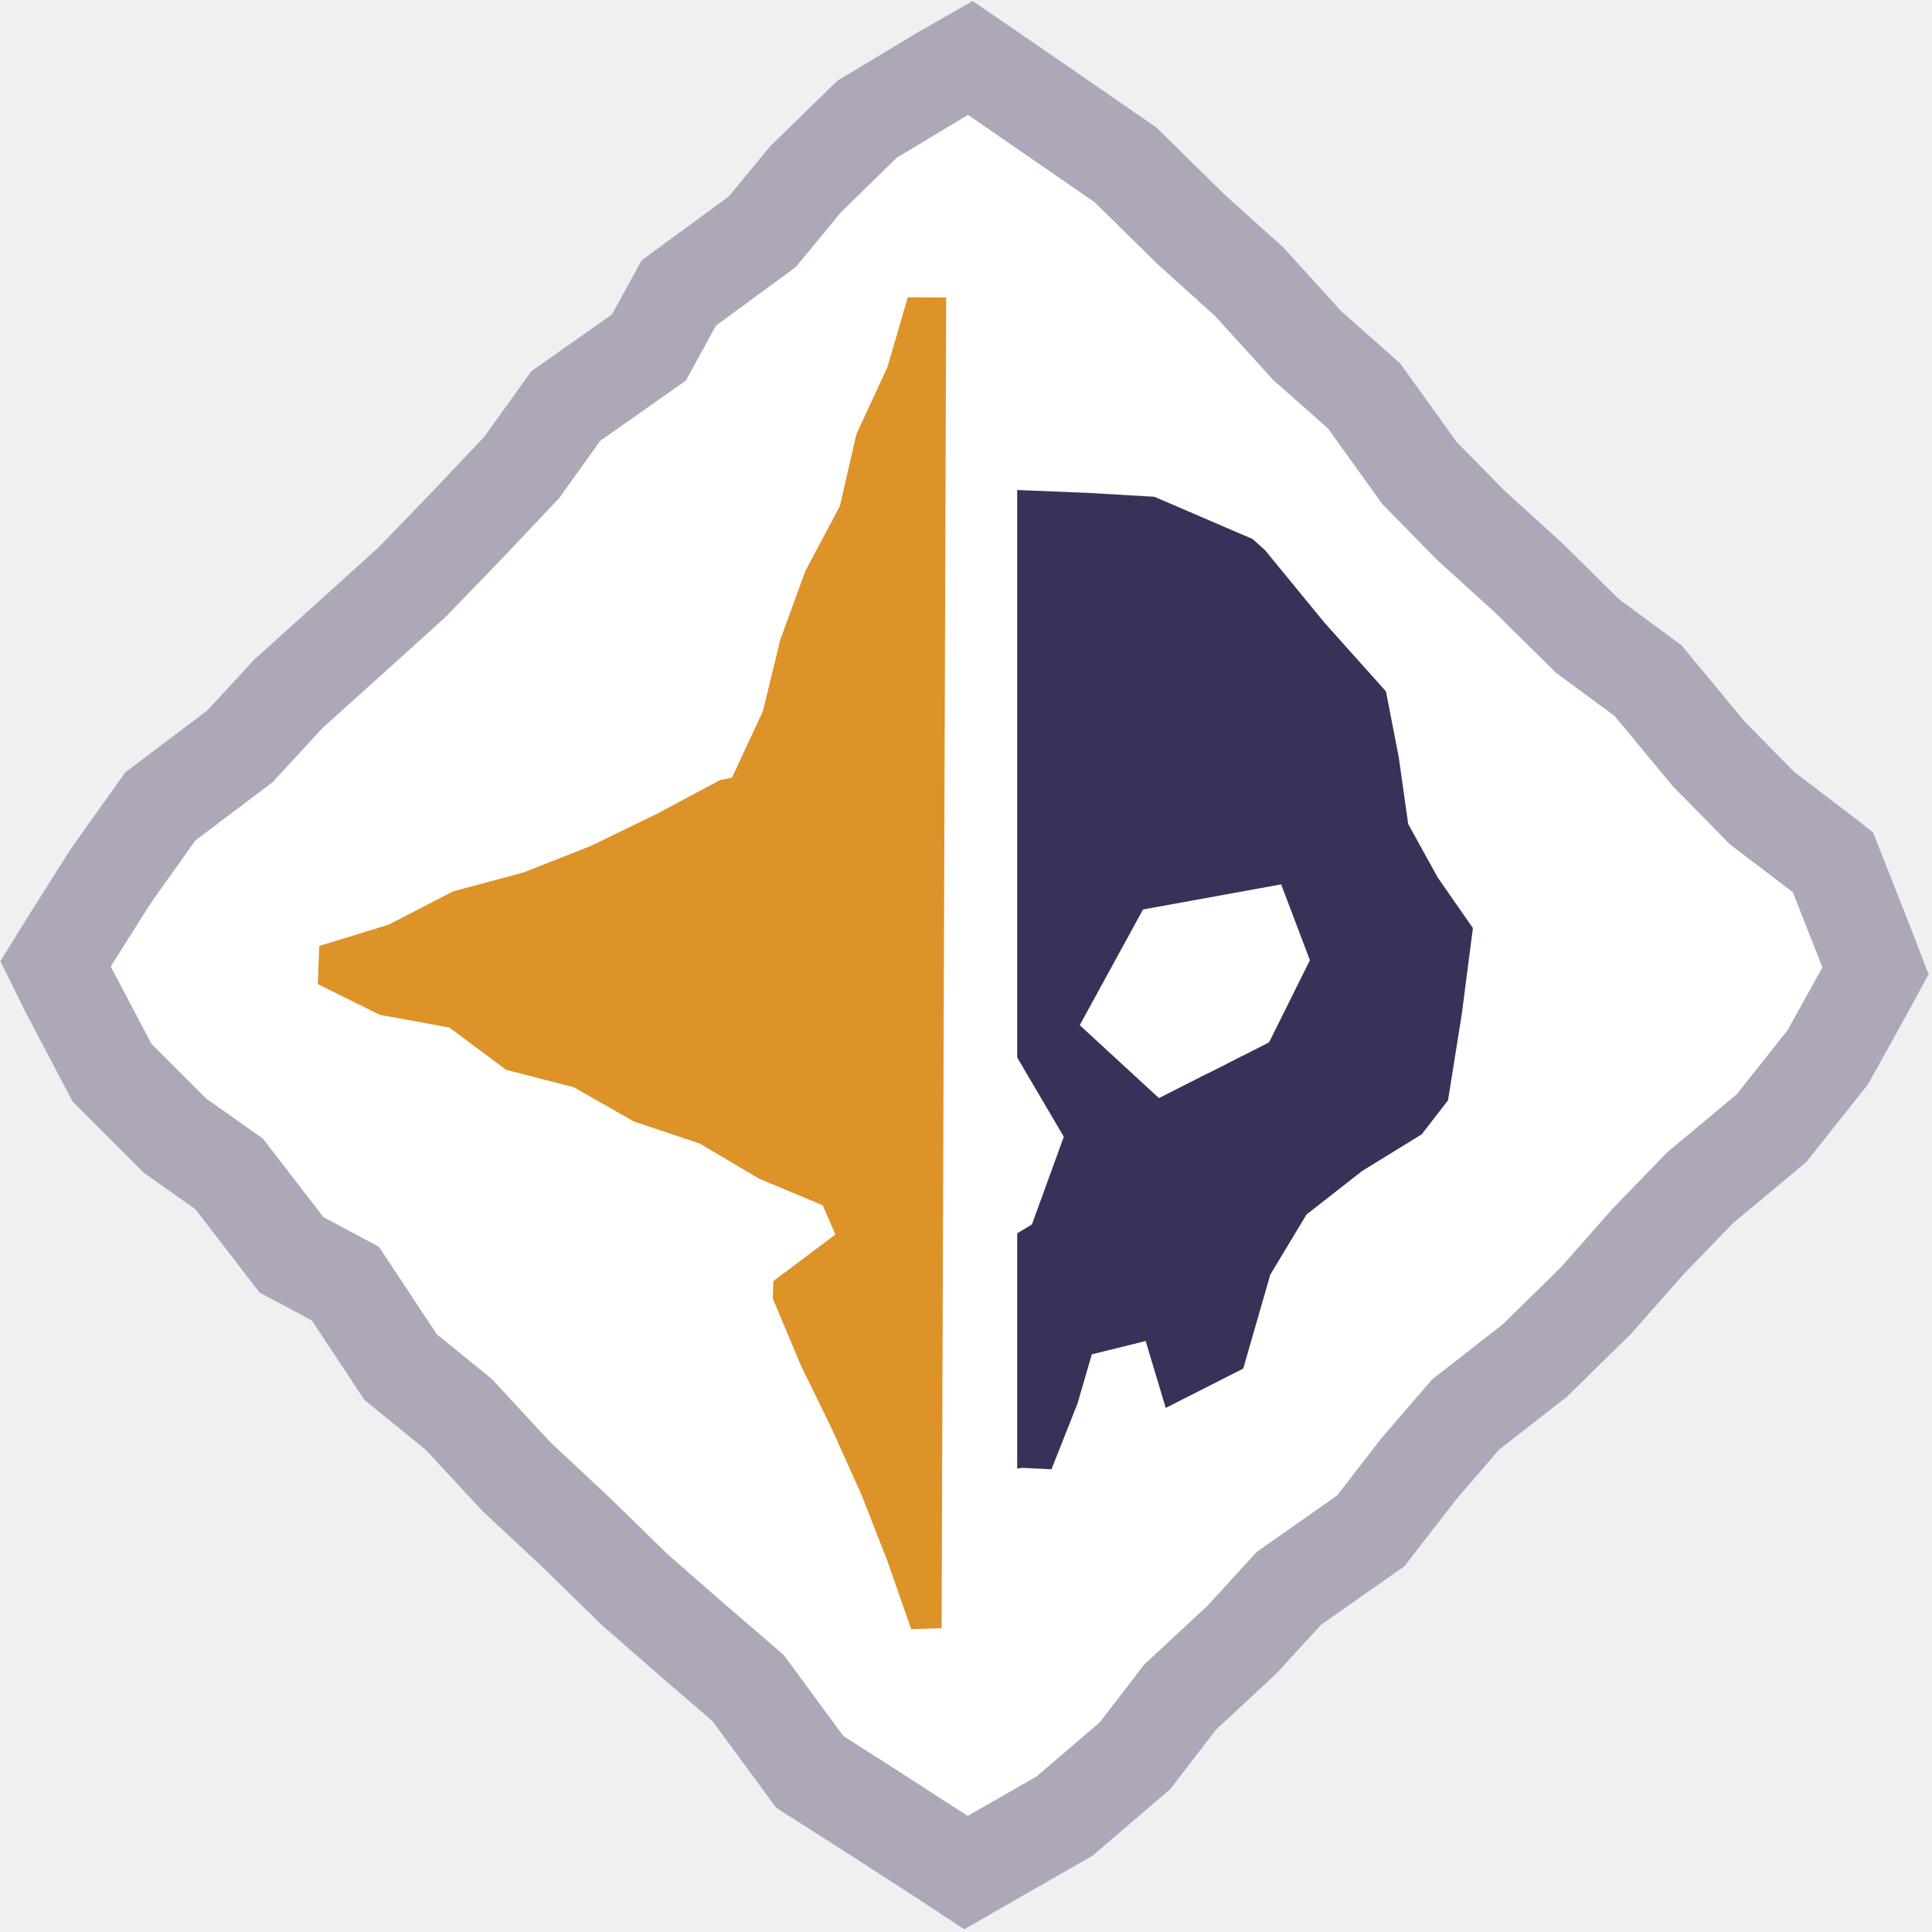
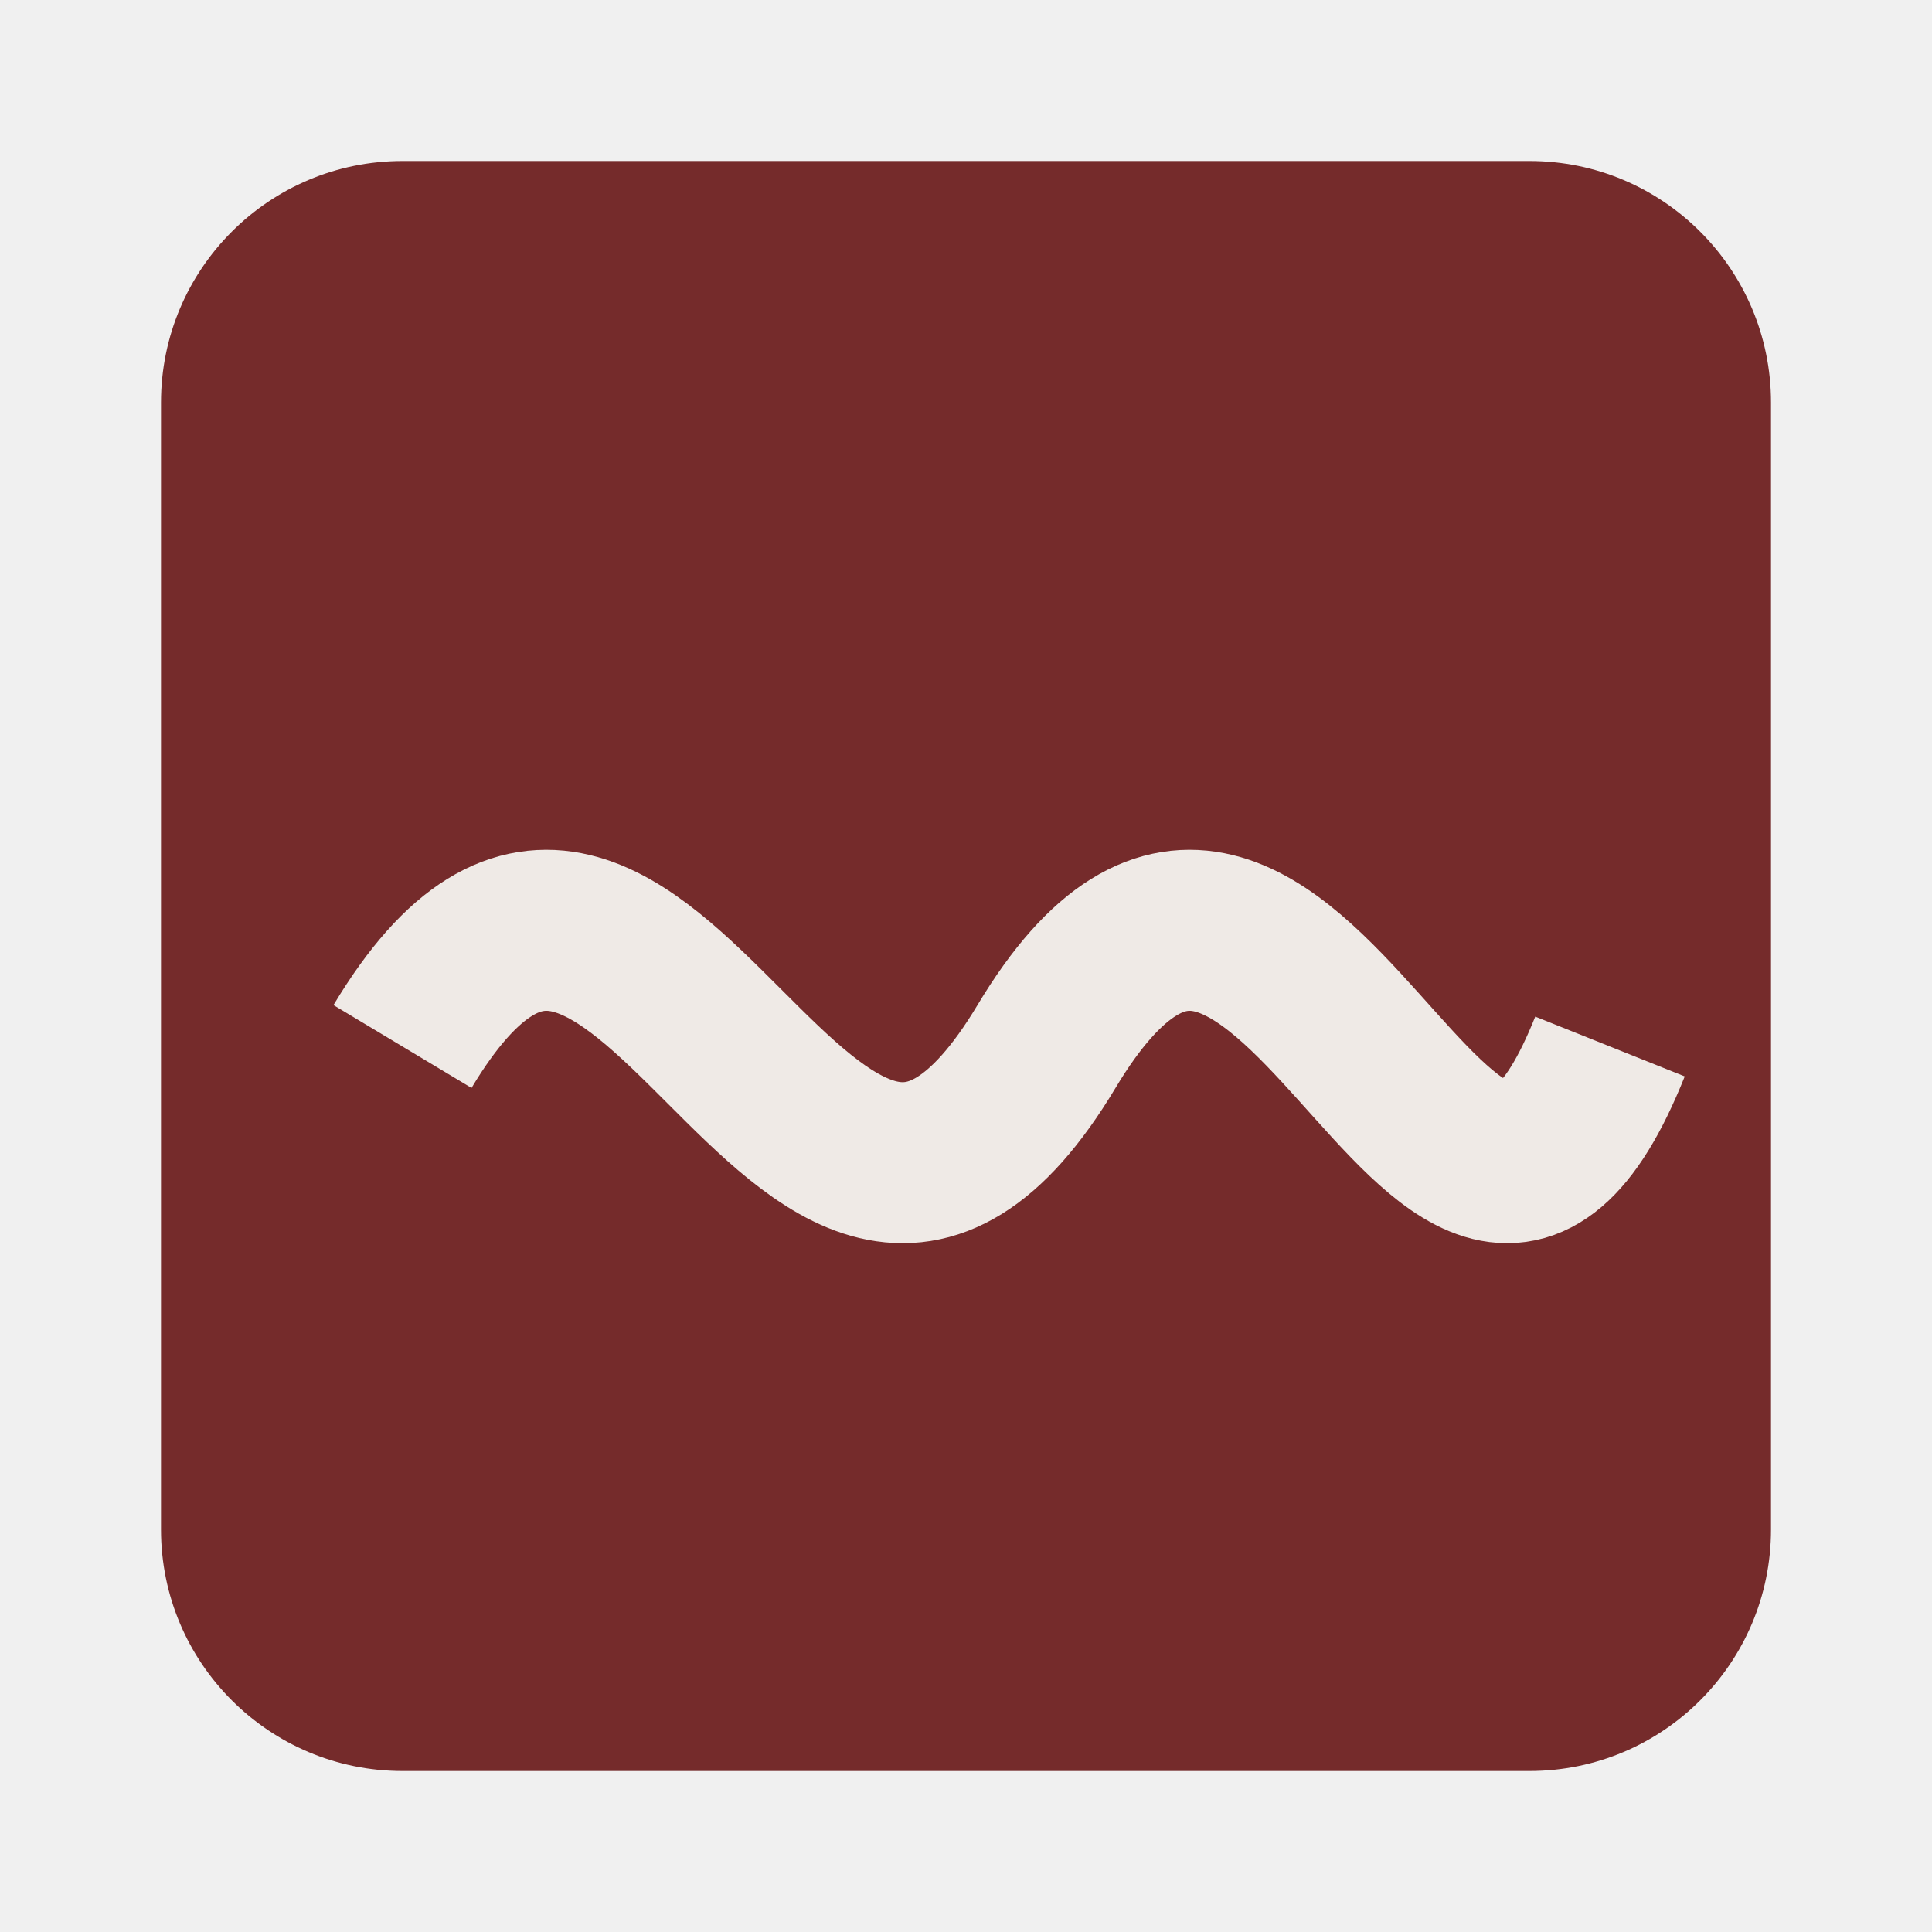
- <svg xmlns="http://www.w3.org/2000/svg" version="1.2" viewBox="0 0 800 800" width="800" height="800">
-   <style>.a{fill:#fff}.b{fill:none;stroke:#aea7b8;stroke-miterlimit:10;stroke-width:40}.c{fill:#3a3159}.d{fill:#dd9328}</style>
-   <path class="a" d="m364.3 752.2c-9.7-6.2-19.4-12.4-29-18.5l-25.5-34.7-21.6-18.6-25.1-21.9-25-24.4-24.3-22.7-23.9-25.8-24-19.5-22.9-34.6-22.3-11.9-25.8-33.5-22.5-15.9-26-26-18-34.2-5.4-10.9 6.4-10.3 16.5-26.1 20.5-28.8 33-24.9 20-21.7 26.3-23.7 25-22.6 22.4-23.2 22.9-24.2 18.3-25.5 34.4-24.2 12.4-22.6 34.5-25.3 18-21.8 25.4-24.8 30.9-18.6 11.9-6.8 11.4 7.8 24.8 17.1 28.1 19.4 26.9 26.5 24.2 21.8 24.1 26.5 23.5 20.8 23 32 21.1 21.5 23.9 21.7 24.6 24.3 25 18.4 25.1 30.3 22.1 22.5 24.7 18.8 4.7 3.7 2.2 5.6 11.7 29.7 3.7 9.6-4.9 9-14.8 26.7-23.3 29.4-29.6 24.7-21.6 22.3-21.6 24.5-25.2 24.7-28.8 22.5-19.3 22.4-19.9 25.7-33.9 23.8-19.4 21.2-25.7 23.9-18.6 24.2-29.2 25-29.3 16.8-11.5 6.6-11.1-7.3c-8.2-5.2-16.4-10.6-24.6-15.9z" />
-   <path class="b" d="m364.3 752.2c-9.7-6.2-19.4-12.4-29-18.5l-25.5-34.7-21.6-18.6-25.1-21.9-25-24.4-24.3-22.7-23.9-25.8-24-19.5-22.9-34.6-22.3-11.9-25.8-33.5-22.5-15.9-26-26-18-34.2-5.4-10.9 6.4-10.3 16.5-26.1 20.5-28.8 33-24.9 20-21.7 26.3-23.7 25-22.6 22.4-23.2 22.9-24.2 18.3-25.5 34.4-24.2 12.4-22.6 34.5-25.3 18-21.8 25.4-24.8 30.9-18.6 11.9-6.8 11.4 7.8 24.8 17.1 28.1 19.4 26.9 26.5 24.2 21.8 24.1 26.5 23.5 20.8 23 32 21.1 21.5 23.9 21.7 24.6 24.3 25 18.4 25.1 30.3 22.1 22.5 24.7 18.8 4.7 3.7 2.2 5.6 11.7 29.7 3.7 9.6-4.9 9-14.8 26.7-23.3 29.4-29.6 24.7-21.6 22.3-21.6 24.5-25.2 24.7-28.8 22.5-19.3 22.4-19.9 25.7-33.9 23.8-19.4 21.2-25.7 23.9-18.6 24.2-29.2 25-29.3 16.8-11.5 6.6-11.1-7.3c-8.2-5.2-16.4-10.6-24.6-15.9z" />
-   <path class="c" d="m595.3 363.3l-12.2-22.1-3.9-27.6-5.3-27.3-25.5-28.5-24.5-29.9-5.2-4.7-40.7-17.5-27.4-1.6-29.4-1.2v235l19.3 32.8-13.2 36.3-6.1 3.7v97.4l2.1-0.3 12.1 0.6 10.8-27.3 5.9-20.3 22.3-5.5 8.3 27.7 32.1-16.3 11.2-38.9 15-24.9 23-18 24.7-15.2 10.9-14.1 5.7-35.7 4.6-35.6zm-69.8 68.3l-9 4.6c0 0-5.3 2.6-8.5 4.3-3.4 1.8-10.6 5.3-10.6 5.3l-17.5 8.9-32.8-30.2 26.2-47.9 57.2-10.4 11.9 31.4" />
-   <path class="d" d="m389.9 674.2l-12.6 0.4-9.8-28.1-10.8-27.6-12.2-27.1-13-26.7-11.5-27.4 0.2-7.2 25.7-19.3-5.2-12.1-26.3-11-24.7-14.6-27.2-9.1-24.9-14.2-28-7.2-23.5-17.5-28.9-5.3-25.6-12.7 0.6-15.8 28.7-8.8 26.7-13.8 29.1-7.8 27.9-11 27-13.1 26.6-14.2 4.9-1 12.8-27.5 7.2-29.6 10.4-28.5 14.3-26.9 6.8-29.7 12.8-27.6 8.5-29.1 15.9 0.1" />
+ <svg xmlns="http://www.w3.org/2000/svg" viewBox="0 0 24 24" role="img" aria-label="Tilde">
+   <rect x="2" y="2" width="20" height="20" rx="3" fill="#752b2b" />
+   <path stroke="#efeae6" stroke-width="2" fill="none" d="M5 13c3-5 5 5 8 0s5 5 7 0" />
</svg>
